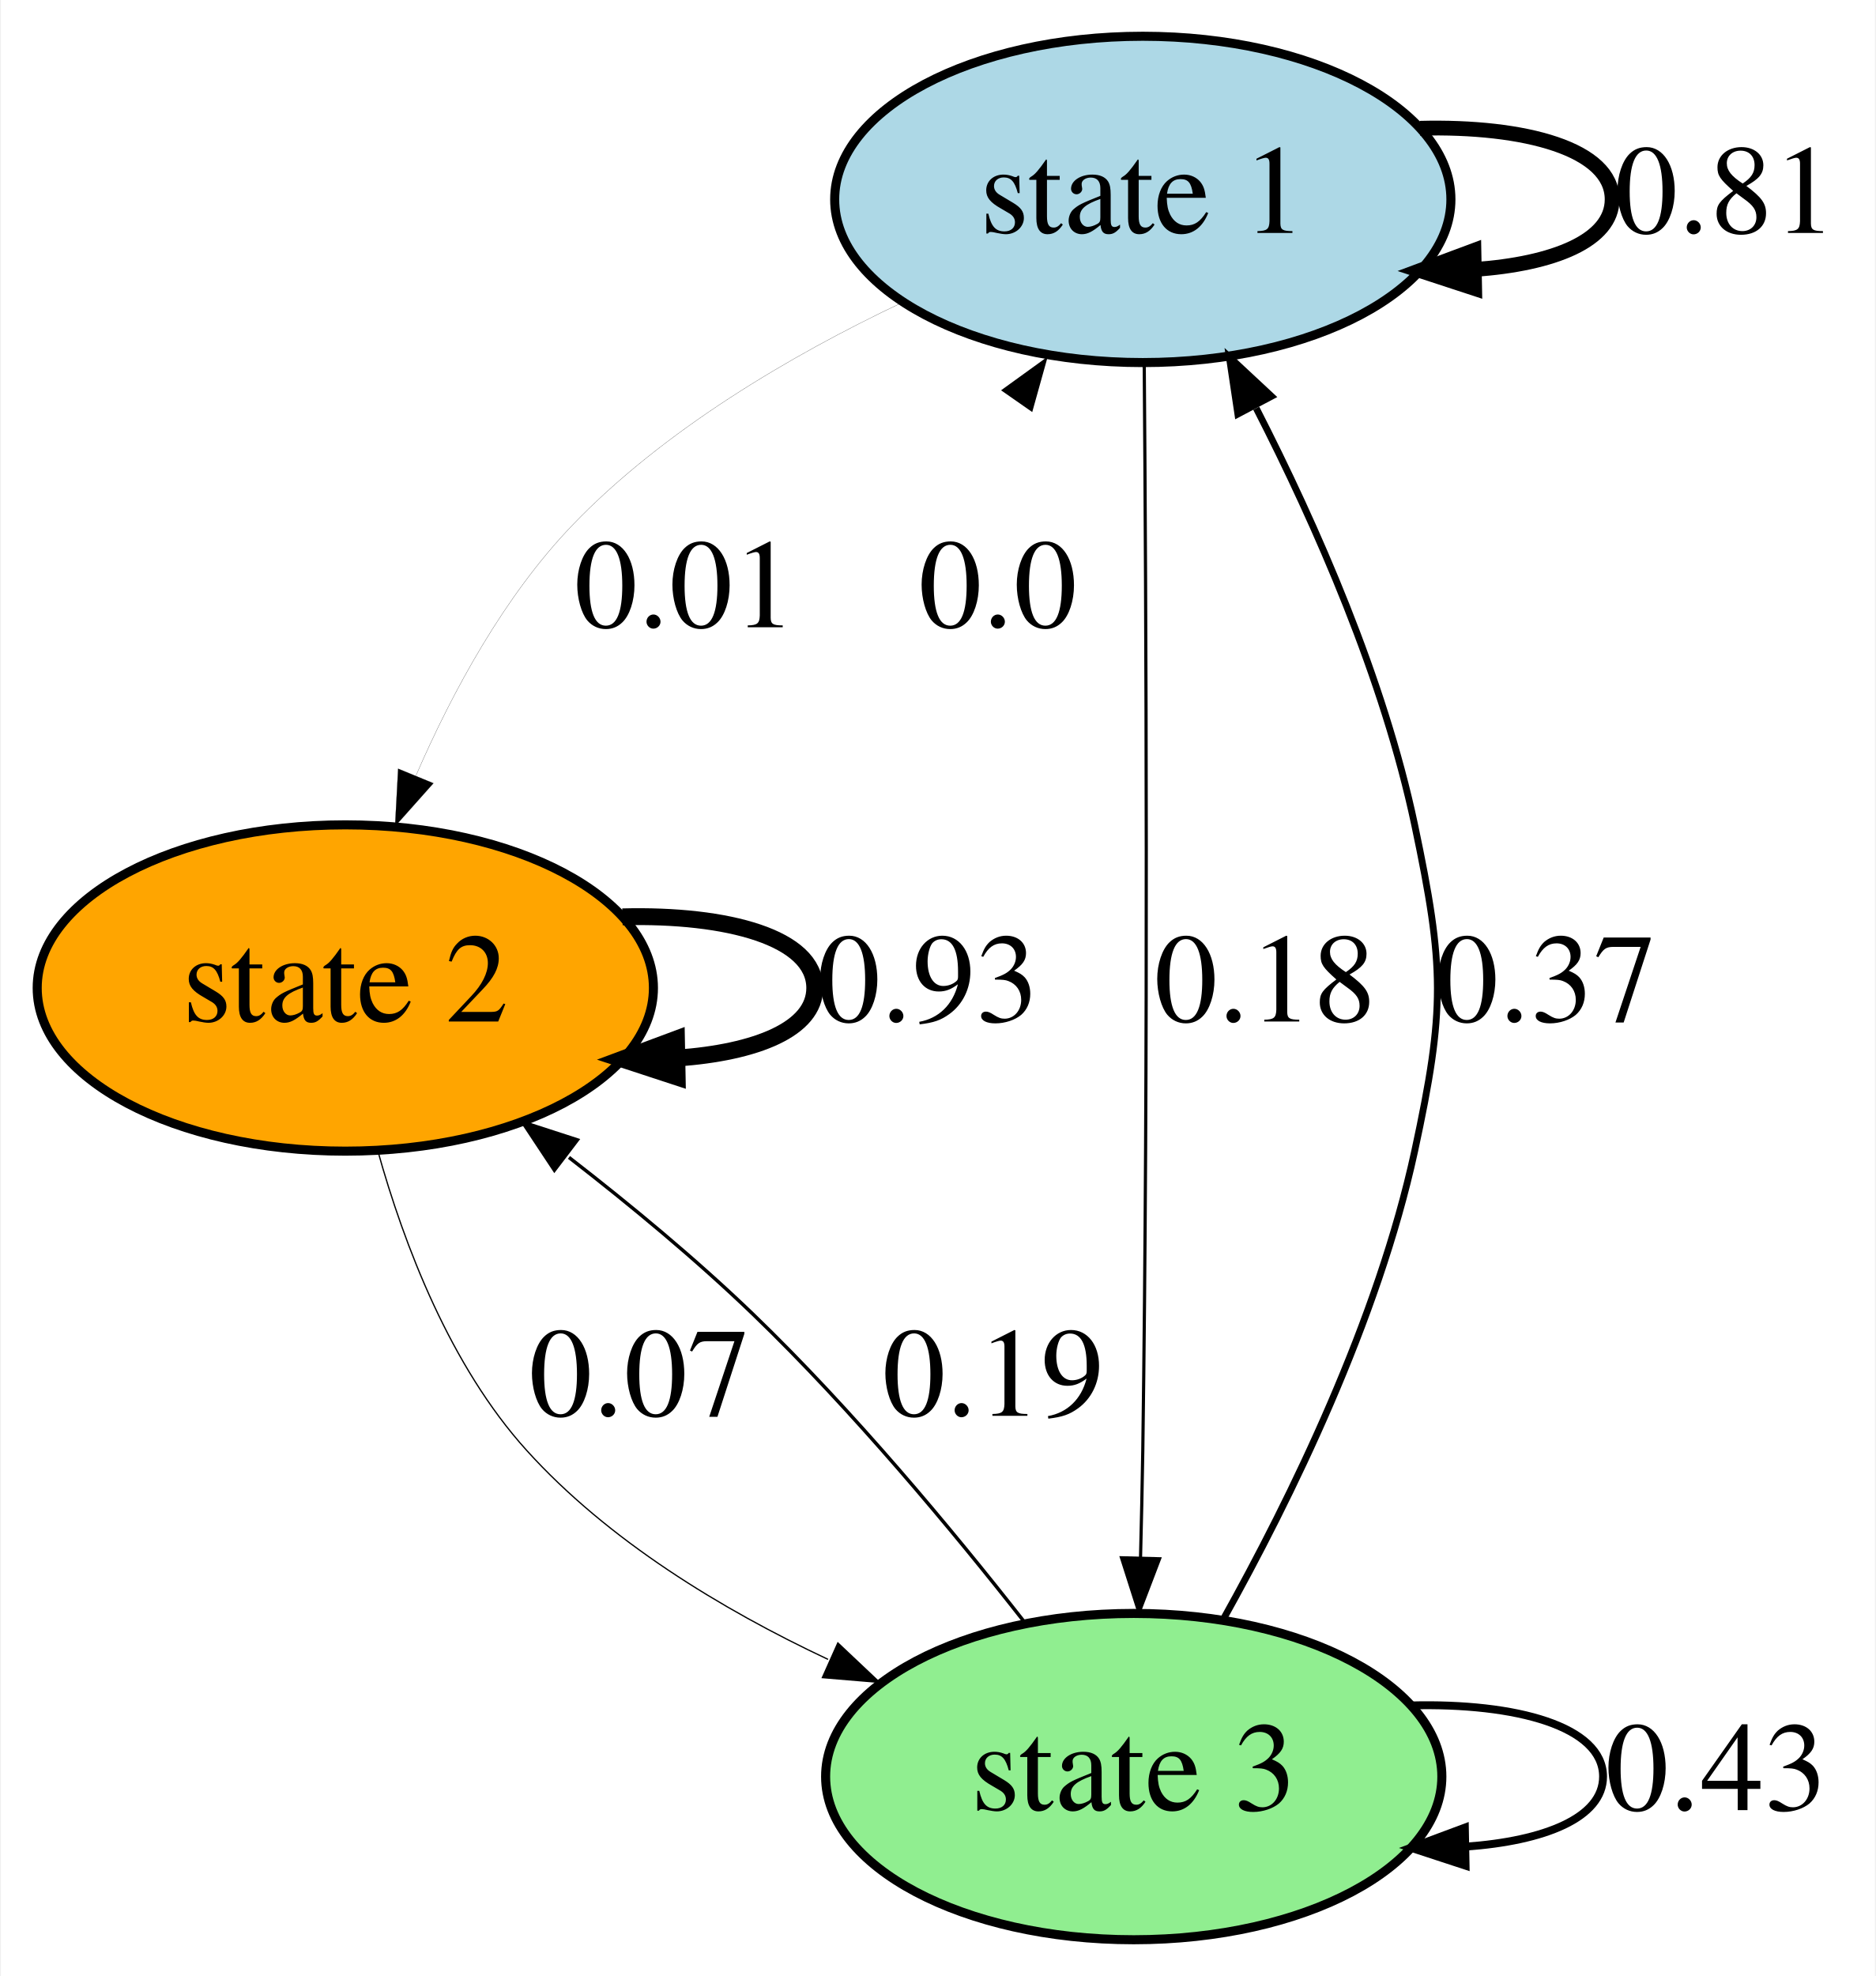
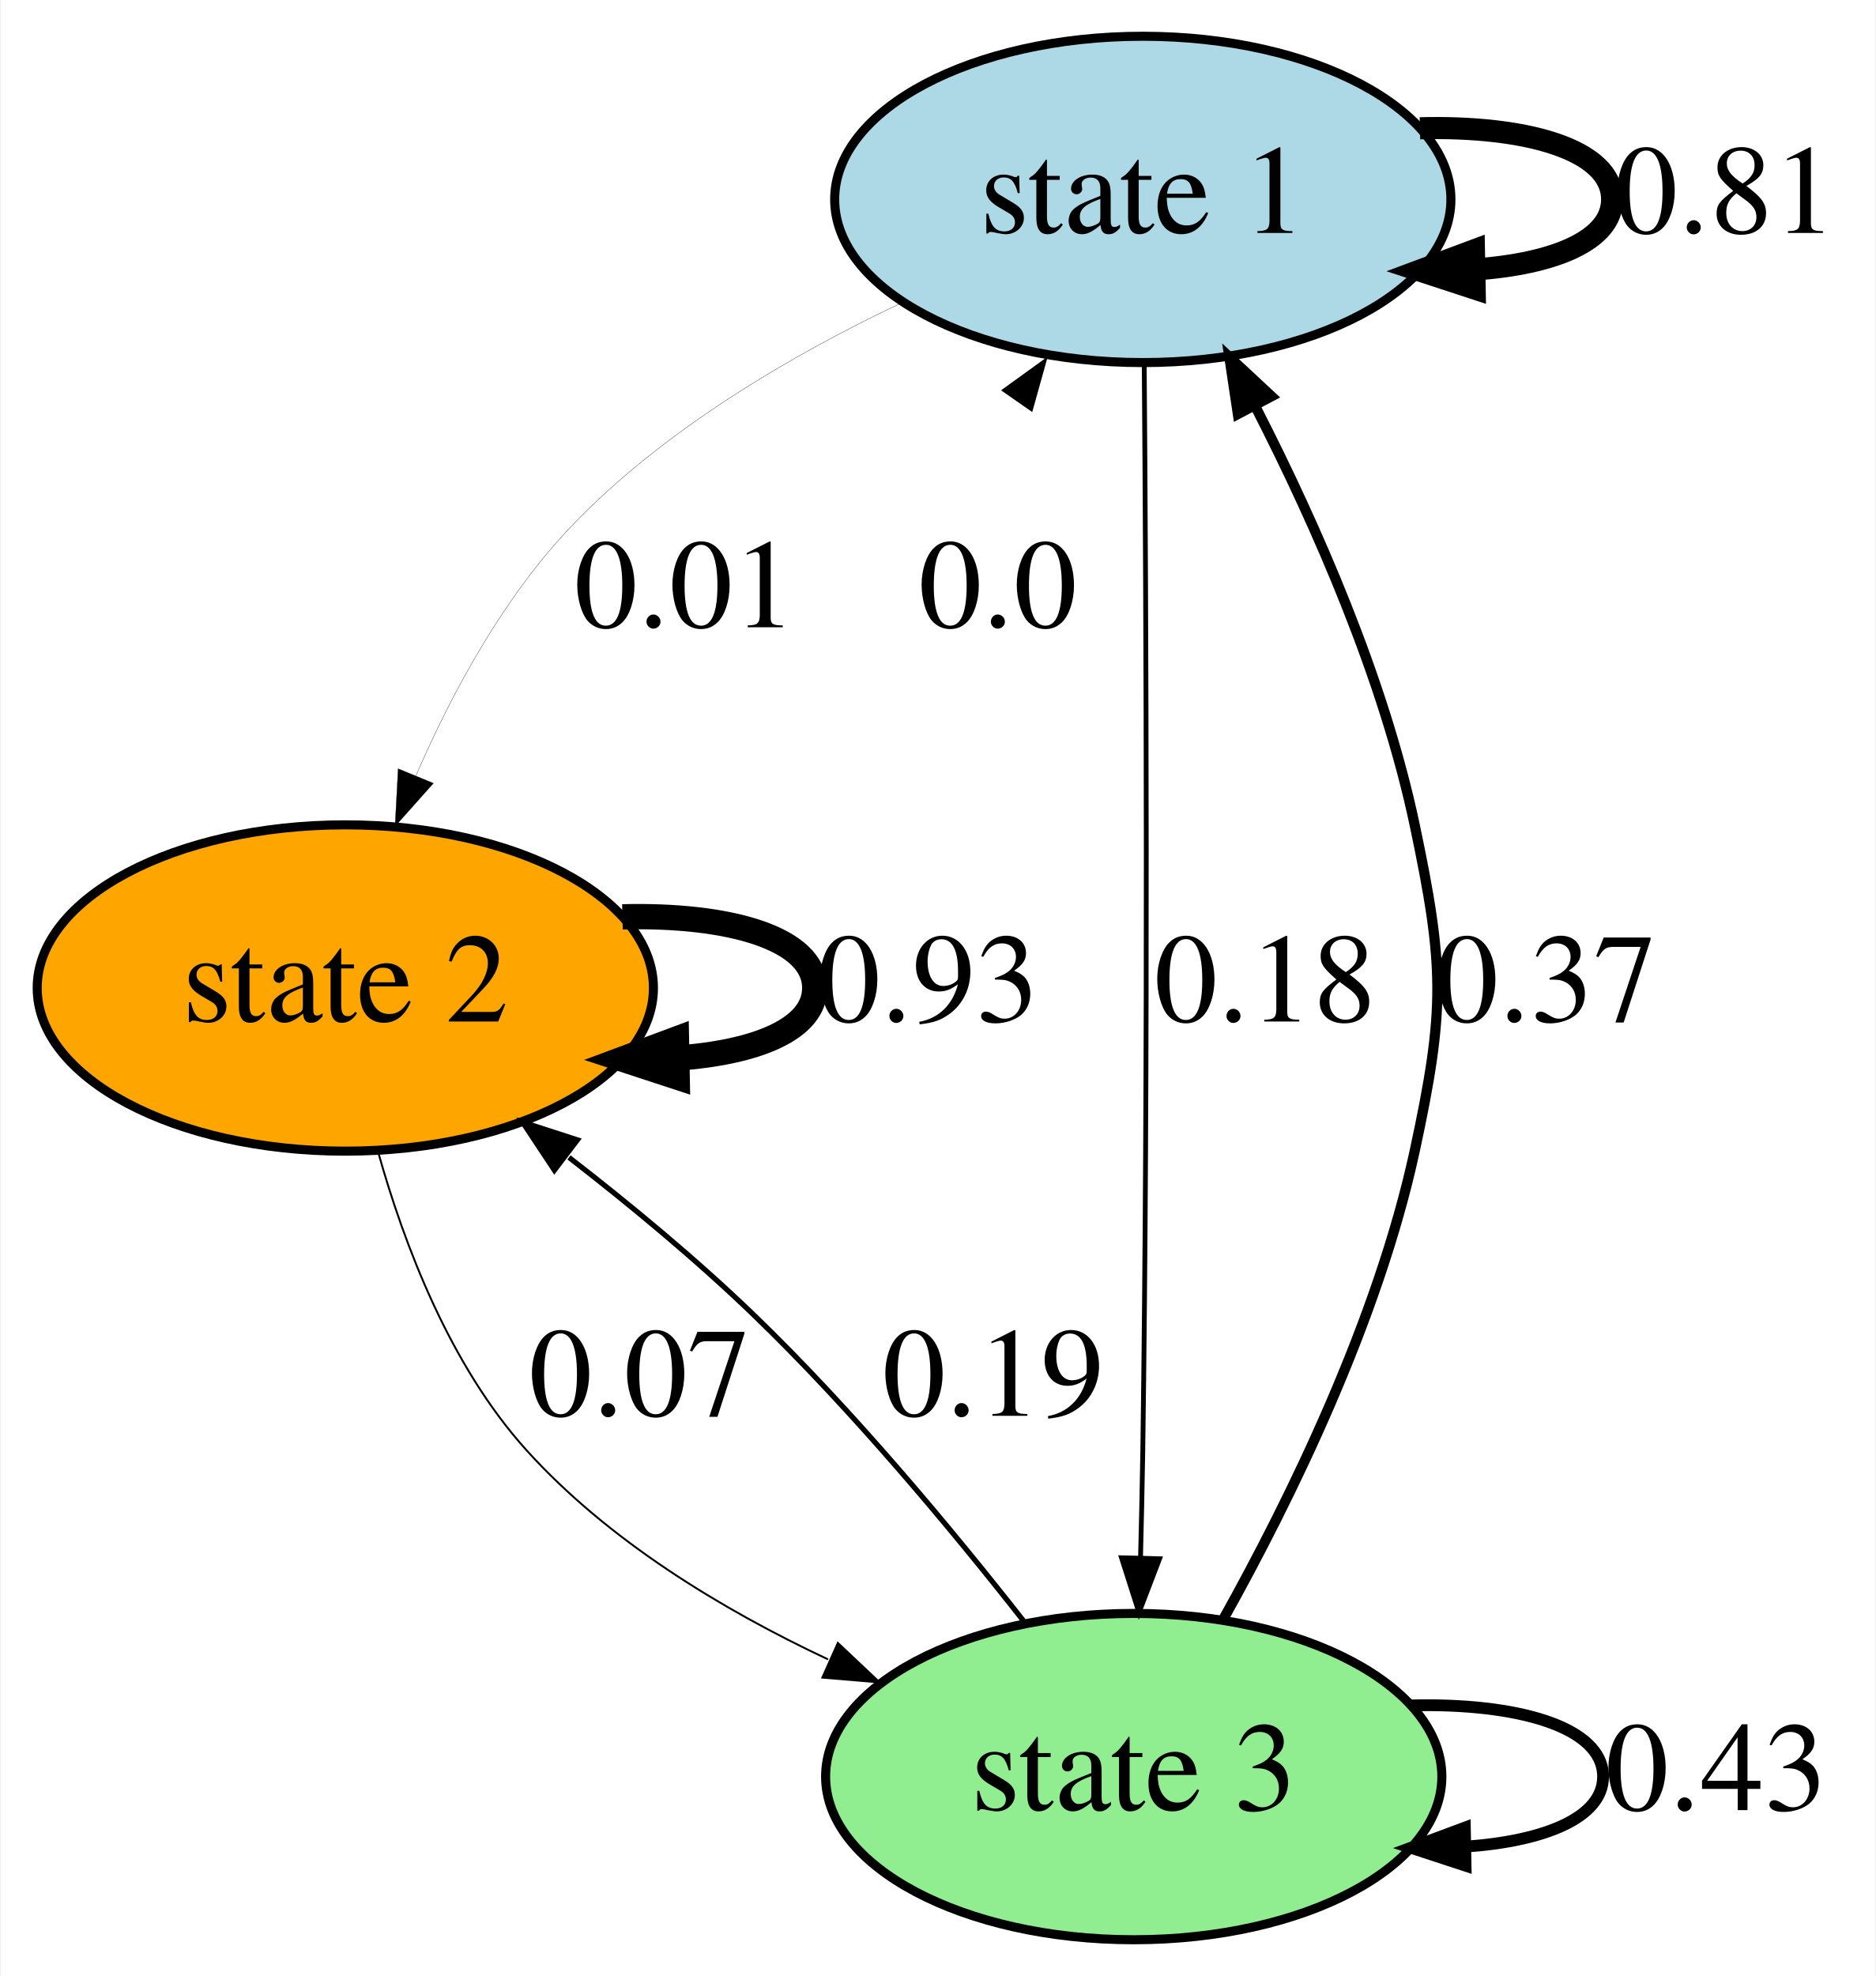
<svg xmlns="http://www.w3.org/2000/svg" width="207pt" height="218pt" viewBox="0.00 0.00 206.79 218.00">
  <g id="graph0" class="graph" transform="scale(1 1) rotate(0) translate(4 214)">
    <polygon fill="white" stroke="transparent" points="-4,4 -4,-214 202.79,-214 202.79,4 -4,4" />
    <g id="node1" class="node">
      <ellipse fill="lightblue" stroke="black" cx="122" cy="-192" rx="34" ry="18" />
      <text text-anchor="middle" x="122" y="-188.3" font-family="Times,serif" font-size="14.00">state 1</text>
    </g>
    <g id="edge1" class="edge">
-       <path fill="none" stroke="black" stroke-width="1.63" d="M152.58,-199.85C164.19,-200.15 173.79,-197.54 173.79,-192 173.79,-187.46 167.33,-184.88 158.6,-184.27" />
-       <polygon fill="black" stroke="black" stroke-width="1.63" points="158.62,-182.17 152.58,-184.15 158.54,-186.37 158.62,-182.17" />
+       <path fill="none" stroke="black" stroke-width="2.44" d="M152.58,-199.85C164.19,-200.15 173.79,-197.54 173.79,-192 173.79,-187.46 167.33,-184.88 158.6,-184.27" />
+       <polygon fill="black" stroke="black" stroke-width="2.44" points="158.62,-182.17 152.58,-184.15 158.54,-186.37 158.62,-182.17" />
      <text text-anchor="middle" x="186.29" y="-188.3" font-family="Times,serif" font-size="14.00">0.81</text>
    </g>
    <g id="node2" class="node">
      <ellipse fill="orange" stroke="black" cx="34" cy="-105" rx="34" ry="18" />
      <text text-anchor="middle" x="34" y="-101.3" font-family="Times,serif" font-size="14.00">state 2</text>
    </g>
    <g id="edge2" class="edge">
-       <path fill="none" stroke="black" stroke-width="0.02" d="M95.4,-180.6C83.15,-174.79 69.12,-166.57 59,-156 51.55,-148.22 45.86,-137.79 41.81,-128.47" />
-       <polygon fill="black" stroke="black" stroke-width="0.02" points="43.72,-127.59 39.49,-122.84 39.83,-129.19 43.72,-127.59" />
+       <path fill="none" stroke="black" stroke-width="0.03" d="M95.4,-180.6C83.15,-174.79 69.12,-166.57 59,-156 51.55,-148.22 45.86,-137.79 41.81,-128.47" />
+       <polygon fill="black" stroke="black" stroke-width="0.03" points="43.72,-127.59 39.49,-122.84 39.83,-129.19 43.72,-127.59" />
      <text text-anchor="middle" x="71.5" y="-144.8" font-family="Times,serif" font-size="14.00">0.01</text>
    </g>
    <g id="node3" class="node">
      <ellipse fill="lightgreen" stroke="black" cx="121" cy="-18" rx="34" ry="18" />
      <text text-anchor="middle" x="121" y="-14.3" font-family="Times,serif" font-size="14.00">state 3</text>
    </g>
    <g id="edge3" class="edge">
-       <path fill="none" stroke="black" stroke-width="0.35" d="M122.16,-173.7C122.36,-147.71 122.61,-97.05 122,-54 121.94,-50.17 121.85,-46.11 121.75,-42.16" />
-       <polygon fill="black" stroke="black" stroke-width="0.35" points="123.85,-42.03 121.58,-36.09 119.65,-42.14 123.85,-42.03" />
+       <path fill="none" stroke="black" stroke-width="0.53" d="M122.16,-173.7C122.36,-147.71 122.61,-97.05 122,-54 121.94,-50.17 121.85,-46.11 121.75,-42.16" />
+       <polygon fill="black" stroke="black" stroke-width="0.53" points="123.85,-42.03 121.58,-36.09 119.65,-42.14 123.85,-42.03" />
      <text text-anchor="middle" x="135.5" y="-101.3" font-family="Times,serif" font-size="14.00">0.18</text>
    </g>
    <g id="edge4" class="edge">
      <path fill="none" stroke="black" stroke-width="0" d="M55.54,-118.96C64.81,-125.05 75.45,-132.77 84,-141 92.89,-149.54 101.33,-160.29 108,-169.63" />
      <polygon fill="black" stroke="black" stroke-width="0" points="106.36,-170.94 111.51,-174.66 109.8,-168.54 106.36,-170.94" />
      <text text-anchor="middle" x="106" y="-144.8" font-family="Times,serif" font-size="14.00">0.0</text>
    </g>
    <g id="edge5" class="edge">
-       <path fill="none" stroke="black" stroke-width="1.86" d="M64.58,-112.85C76.19,-113.15 85.8,-110.54 85.8,-105 85.8,-100.46 79.34,-97.88 70.6,-97.27" />
-       <polygon fill="black" stroke="black" stroke-width="1.86" points="70.62,-95.17 64.58,-97.15 70.54,-99.37 70.62,-95.17" />
+       <path fill="none" stroke="black" stroke-width="2.79" d="M64.58,-112.85C76.19,-113.15 85.8,-110.54 85.8,-105 85.8,-100.46 79.34,-97.88 70.6,-97.27" />
+       <polygon fill="black" stroke="black" stroke-width="2.79" points="70.62,-95.17 64.58,-97.15 70.54,-99.37 70.62,-95.17" />
      <text text-anchor="middle" x="98.3" y="-101.3" font-family="Times,serif" font-size="14.00">0.93</text>
    </g>
    <g id="edge6" class="edge">
-       <path fill="none" stroke="black" stroke-width="0.14" d="M37.57,-87.09C40.51,-76.56 45.6,-63.29 54,-54 63,-44.04 75.5,-36.46 87.27,-30.93" />
-       <polygon fill="black" stroke="black" stroke-width="0.14" points="88.35,-32.75 92.97,-28.39 86.64,-28.92 88.35,-32.75" />
+       <path fill="none" stroke="black" stroke-width="0.21" d="M37.57,-87.09C40.51,-76.56 45.6,-63.29 54,-54 63,-44.04 75.5,-36.46 87.27,-30.93" />
+       <polygon fill="black" stroke="black" stroke-width="0.21" points="88.35,-32.75 92.97,-28.39 86.64,-28.92 88.35,-32.75" />
      <text text-anchor="middle" x="66.5" y="-57.8" font-family="Times,serif" font-size="14.00">0.07</text>
    </g>
    <g id="edge7" class="edge">
-       <path fill="none" stroke="black" stroke-width="0.75" d="M130.88,-35.35C138.34,-48.7 147.96,-68.36 152,-87 155.38,-102.64 155.3,-107.34 152,-123 148.6,-139.1 141.15,-156.02 134.52,-168.96" />
-       <polygon fill="black" stroke="black" stroke-width="0.75" points="132.49,-168.32 131.55,-174.61 136.2,-170.28 132.49,-168.32" />
+       <path fill="none" stroke="black" stroke-width="1.12" d="M130.88,-35.35C138.34,-48.7 147.96,-68.36 152,-87 155.38,-102.64 155.3,-107.34 152,-123 148.6,-139.1 141.15,-156.02 134.52,-168.96" />
+       <polygon fill="black" stroke="black" stroke-width="1.12" points="132.49,-168.32 131.55,-174.61 136.2,-170.28 132.49,-168.32" />
      <text text-anchor="middle" x="166.5" y="-101.3" font-family="Times,serif" font-size="14.00">0.37</text>
    </g>
    <g id="edge8" class="edge">
-       <path fill="none" stroke="black" stroke-width="0.38" d="M108.93,-35.06C100.93,-45.26 89.94,-58.46 79,-69 72.75,-75.02 65.51,-81.02 58.68,-86.31" />
-       <polygon fill="black" stroke="black" stroke-width="0.38" points="57.07,-84.9 53.56,-90.2 59.61,-88.24 57.07,-84.9" />
+       <path fill="none" stroke="black" stroke-width="0.58" d="M108.93,-35.06C100.93,-45.26 89.94,-58.46 79,-69 72.75,-75.02 65.51,-81.02 58.68,-86.31" />
+       <polygon fill="black" stroke="black" stroke-width="0.58" points="57.07,-84.9 53.56,-90.2 59.61,-88.24 57.07,-84.9" />
      <text text-anchor="middle" x="105.5" y="-57.8" font-family="Times,serif" font-size="14.00">0.19</text>
    </g>
    <g id="edge9" class="edge">
-       <path fill="none" stroke="black" stroke-width="0.87" d="M151.58,-25.85C163.19,-26.15 172.79,-23.54 172.79,-18 172.79,-13.46 166.33,-10.88 157.6,-10.27" />
-       <polygon fill="black" stroke="black" stroke-width="0.87" points="157.62,-8.17 151.58,-10.15 157.54,-12.37 157.62,-8.17" />
+       <path fill="none" stroke="black" stroke-width="1.3" d="M151.58,-25.85C163.19,-26.15 172.79,-23.54 172.79,-18 172.79,-13.46 166.33,-10.88 157.6,-10.27" />
+       <polygon fill="black" stroke="black" stroke-width="1.3" points="157.62,-8.17 151.58,-10.15 157.54,-12.37 157.62,-8.17" />
      <text text-anchor="middle" x="185.29" y="-14.3" font-family="Times,serif" font-size="14.00">0.43</text>
    </g>
  </g>
</svg>
